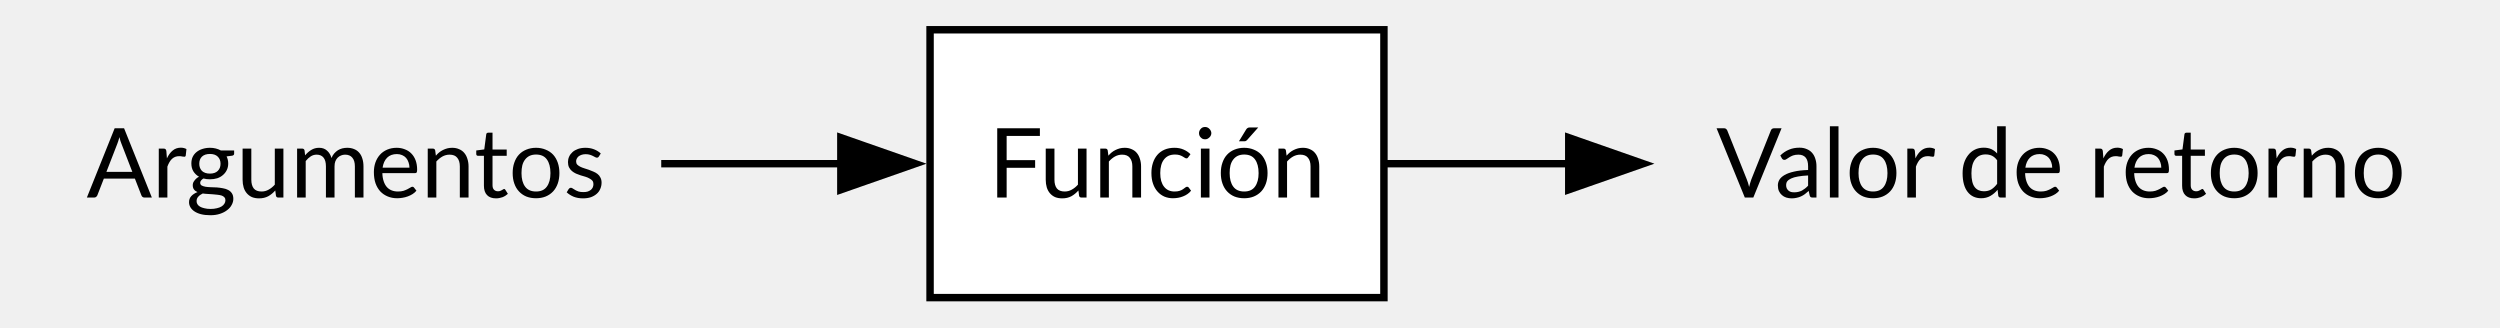
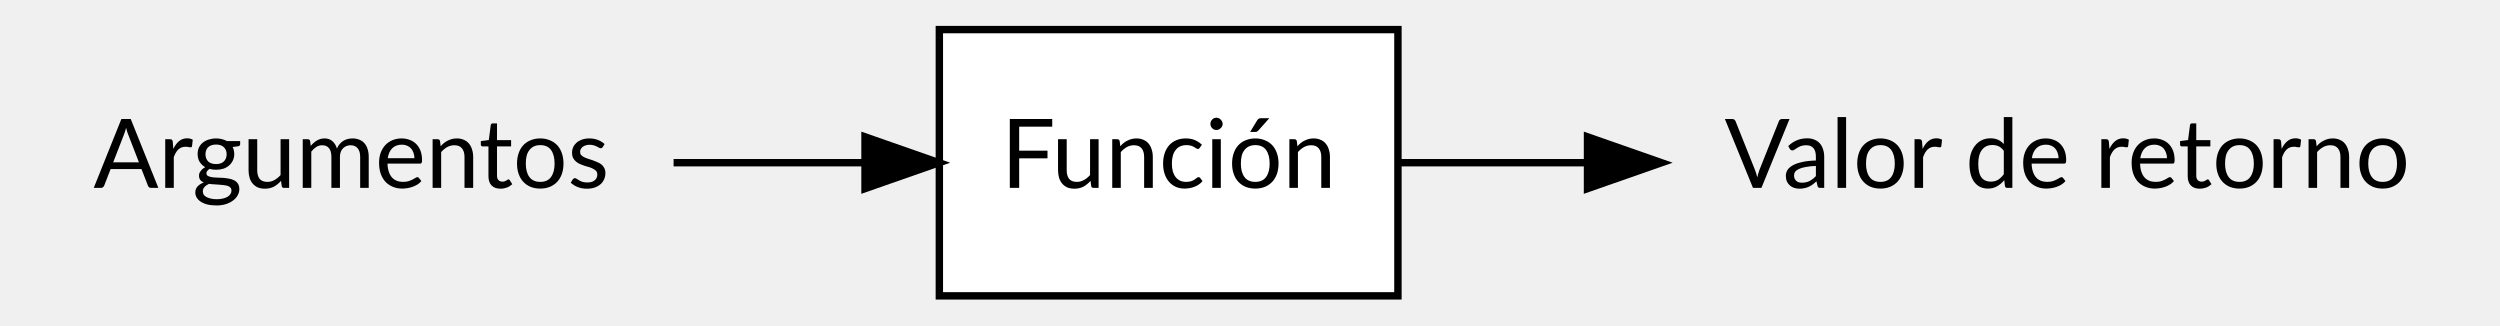
- <svg xmlns="http://www.w3.org/2000/svg" width="336pt" height="44pt" viewBox="0.00 0.00 336.00 44.00">
+ <svg xmlns="http://www.w3.org/2000/svg" width="338pt" height="44pt" viewBox="0.00 0.00 338.00 44.00">
  <g id="graph0" class="graph" transform="scale(1 1) rotate(0) translate(4 40)">
    <g id="node1" class="node">
-       <polygon fill="none" stroke="none" points="85,-36 0,-36 0,0 85,0 85,-36" />
-       <text xml:space="preserve" text-anchor="middle" x="42.5" y="-13.45" font-family="Lato" font-size="13.00">Argumentos</text>
+       <polygon fill="transparent" stroke="transparent" points="87,-36 0,-36 0,0 87,0 87,-36" />
+       <text text-anchor="middle" x="43.5" y="-14.6" font-family="Lato" font-size="13.00">Argumentos</text>
    </g>
    <g id="node3" class="node">
-       <polygon fill="white" stroke="black" points="182,-36 121,-36 121,0 182,0 182,-36" />
-       <text xml:space="preserve" text-anchor="middle" x="151.5" y="-13.45" font-family="Lato" font-size="13.00">Función</text>
+       <polygon fill="white" stroke="black" points="185,-36 123,-36 123,0 185,0 185,-36" />
+       <text text-anchor="middle" x="154" y="-14.6" font-family="Lato" font-size="13.00">Función</text>
    </g>
    <g id="edge1" class="edge">
-       <path fill="none" stroke="black" d="M84.87,-18C92.85,-18 101.21,-18 109.19,-18" />
-       <polygon fill="black" stroke="black" points="109.01,-21.5 119.01,-18 109.01,-14.5 109.01,-21.5" />
+       <path fill="none" stroke="black" d="M87.07,-18C95.5,-18 104.33,-18 112.68,-18" />
+       <polygon fill="black" stroke="black" points="112.95,-21.5 122.95,-18 112.95,-14.5 112.95,-21.5" />
    </g>
    <g id="node2" class="node">
-       <polygon fill="none" stroke="none" points="328,-36 218,-36 218,0 328,0 328,-36" />
-       <text xml:space="preserve" text-anchor="middle" x="273" y="-13.45" font-family="Lato" font-size="13.00">Valor de retorno</text>
+       <polygon fill="transparent" stroke="transparent" points="330,-36 221,-36 221,0 330,0 330,-36" />
+       <text text-anchor="middle" x="275.5" y="-14.6" font-family="Lato" font-size="13.00">Valor de retorno</text>
    </g>
    <g id="edge2" class="edge">
-       <path fill="none" stroke="black" d="M182.35,-18C189.94,-18 198.4,-18 207.01,-18" />
-       <polygon fill="black" stroke="black" points="206.84,-21.5 216.84,-18 206.84,-14.5 206.84,-21.5" />
+       <path fill="none" stroke="black" d="M185.15,-18C192.99,-18 201.74,-18 210.61,-18" />
+       <polygon fill="black" stroke="black" points="210.63,-21.5 220.63,-18 210.63,-14.5 210.63,-21.5" />
    </g>
  </g>
</svg>
